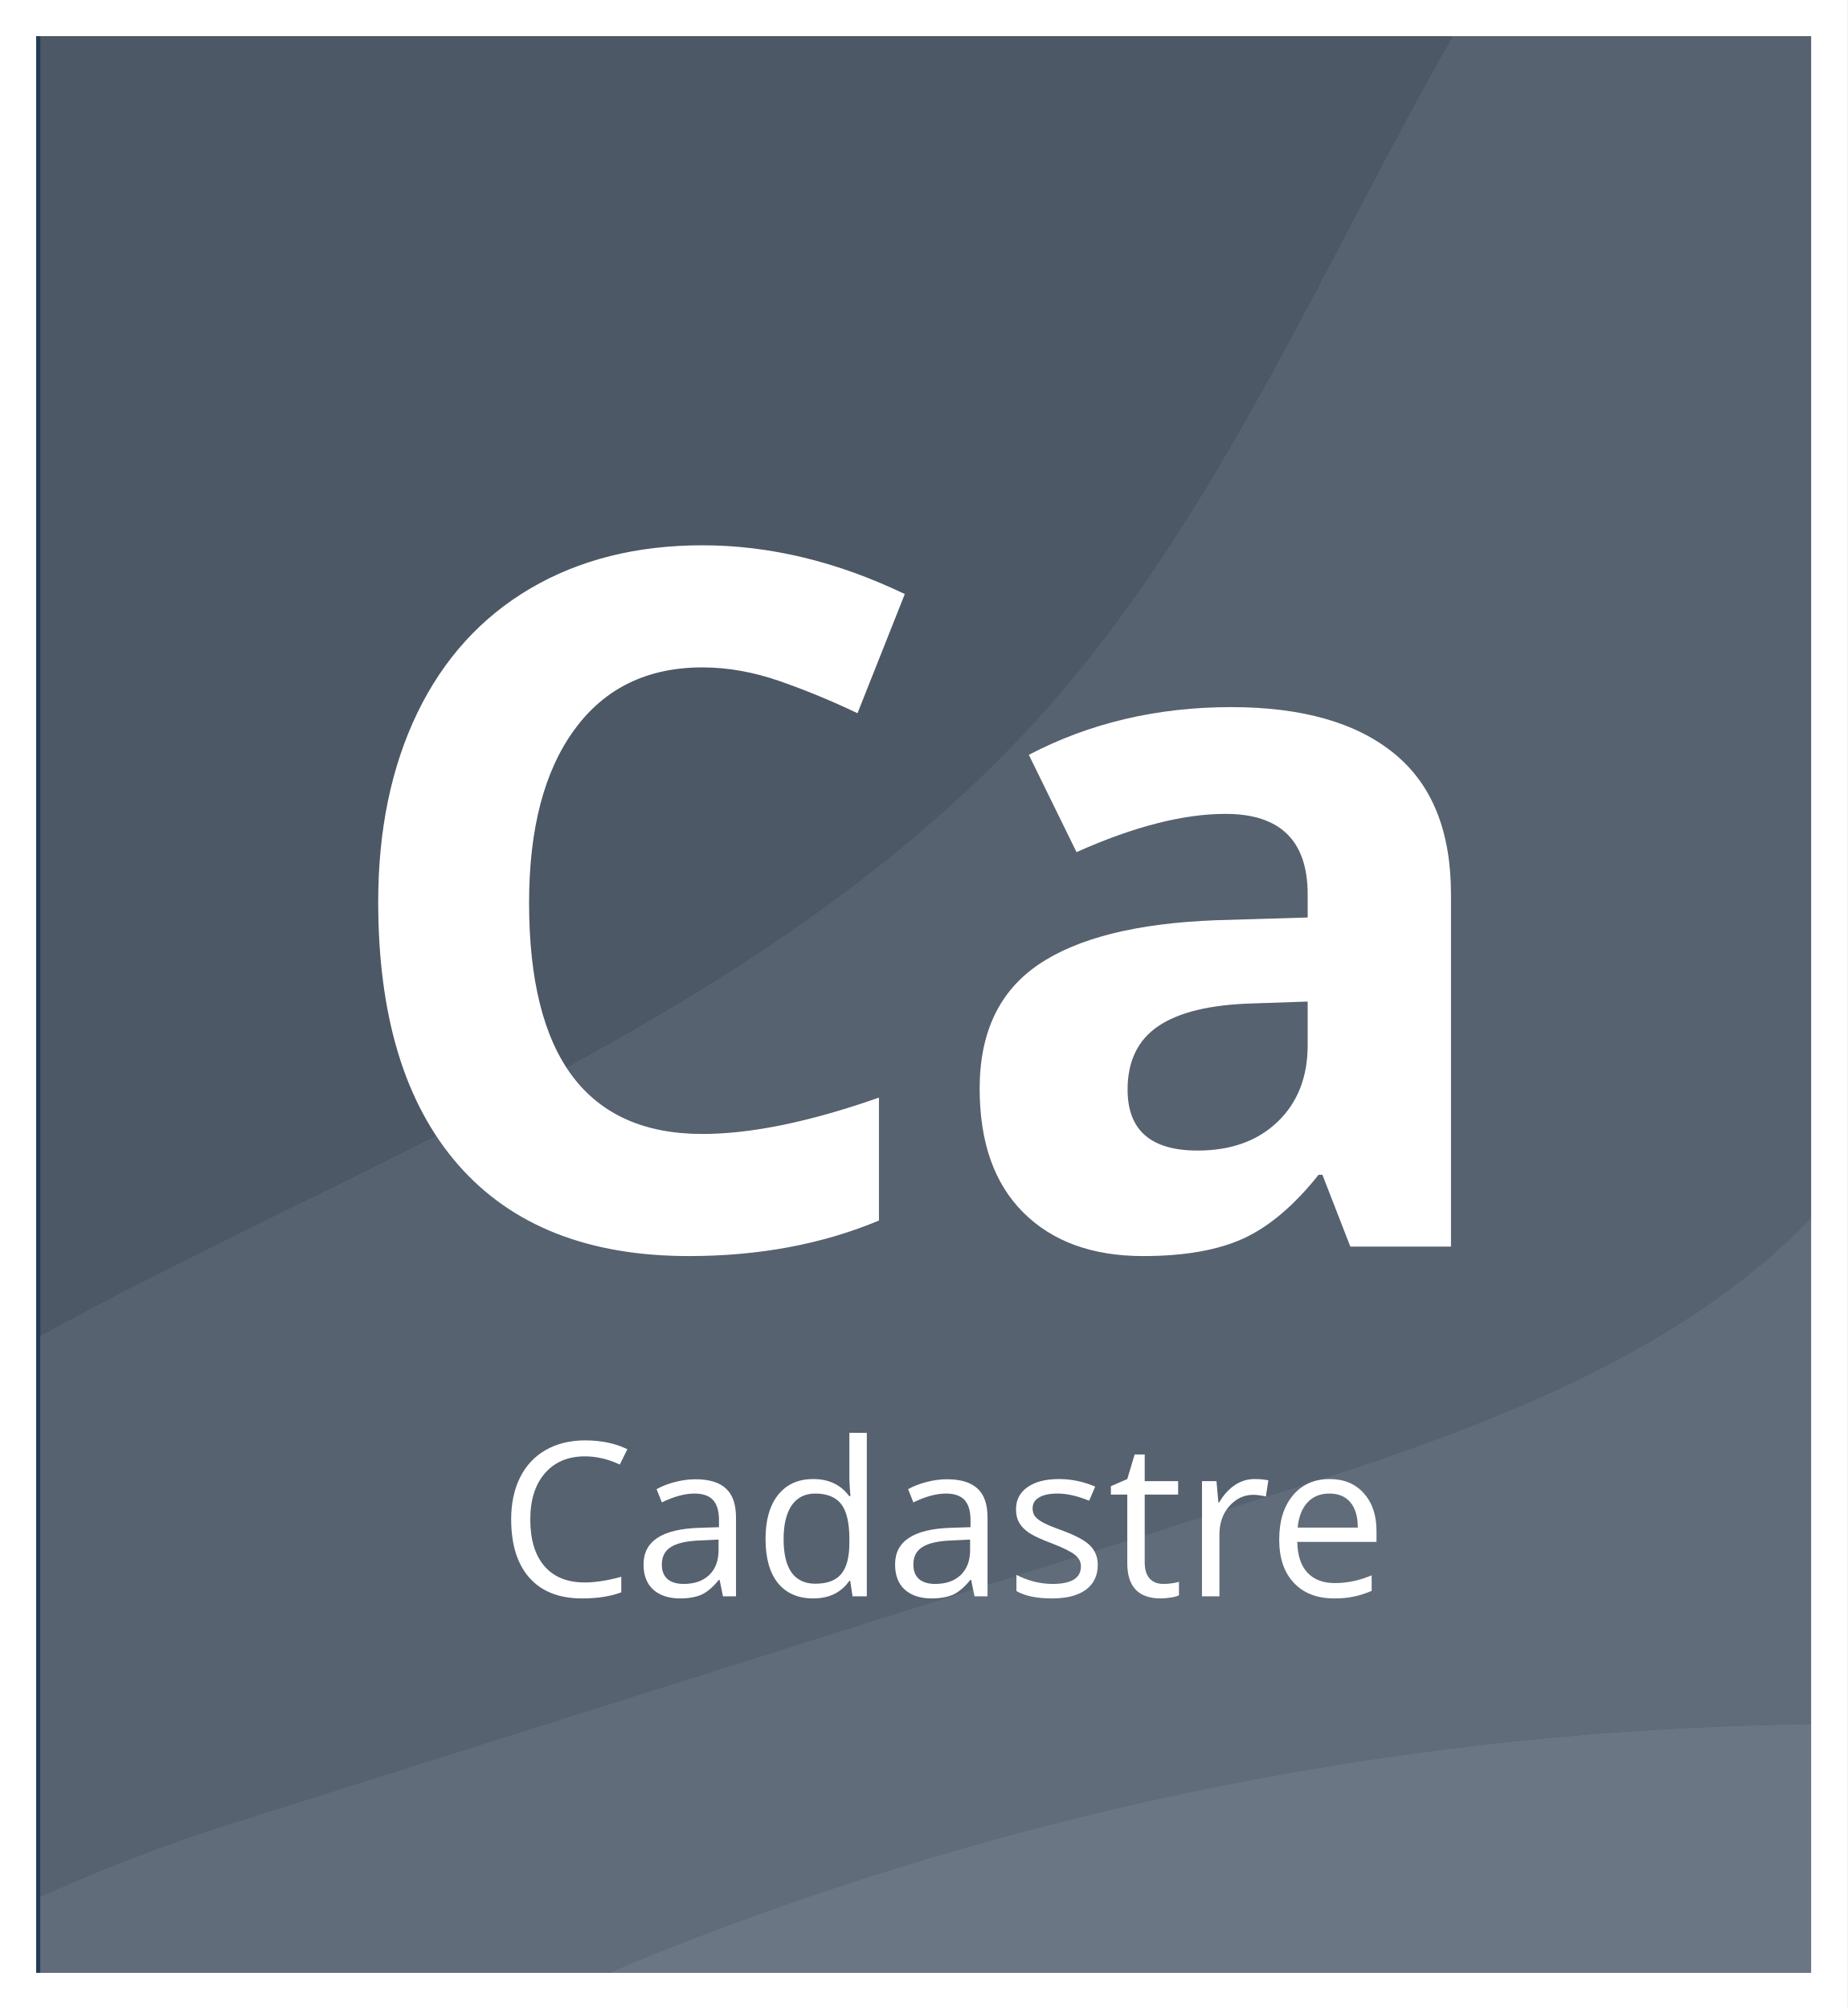
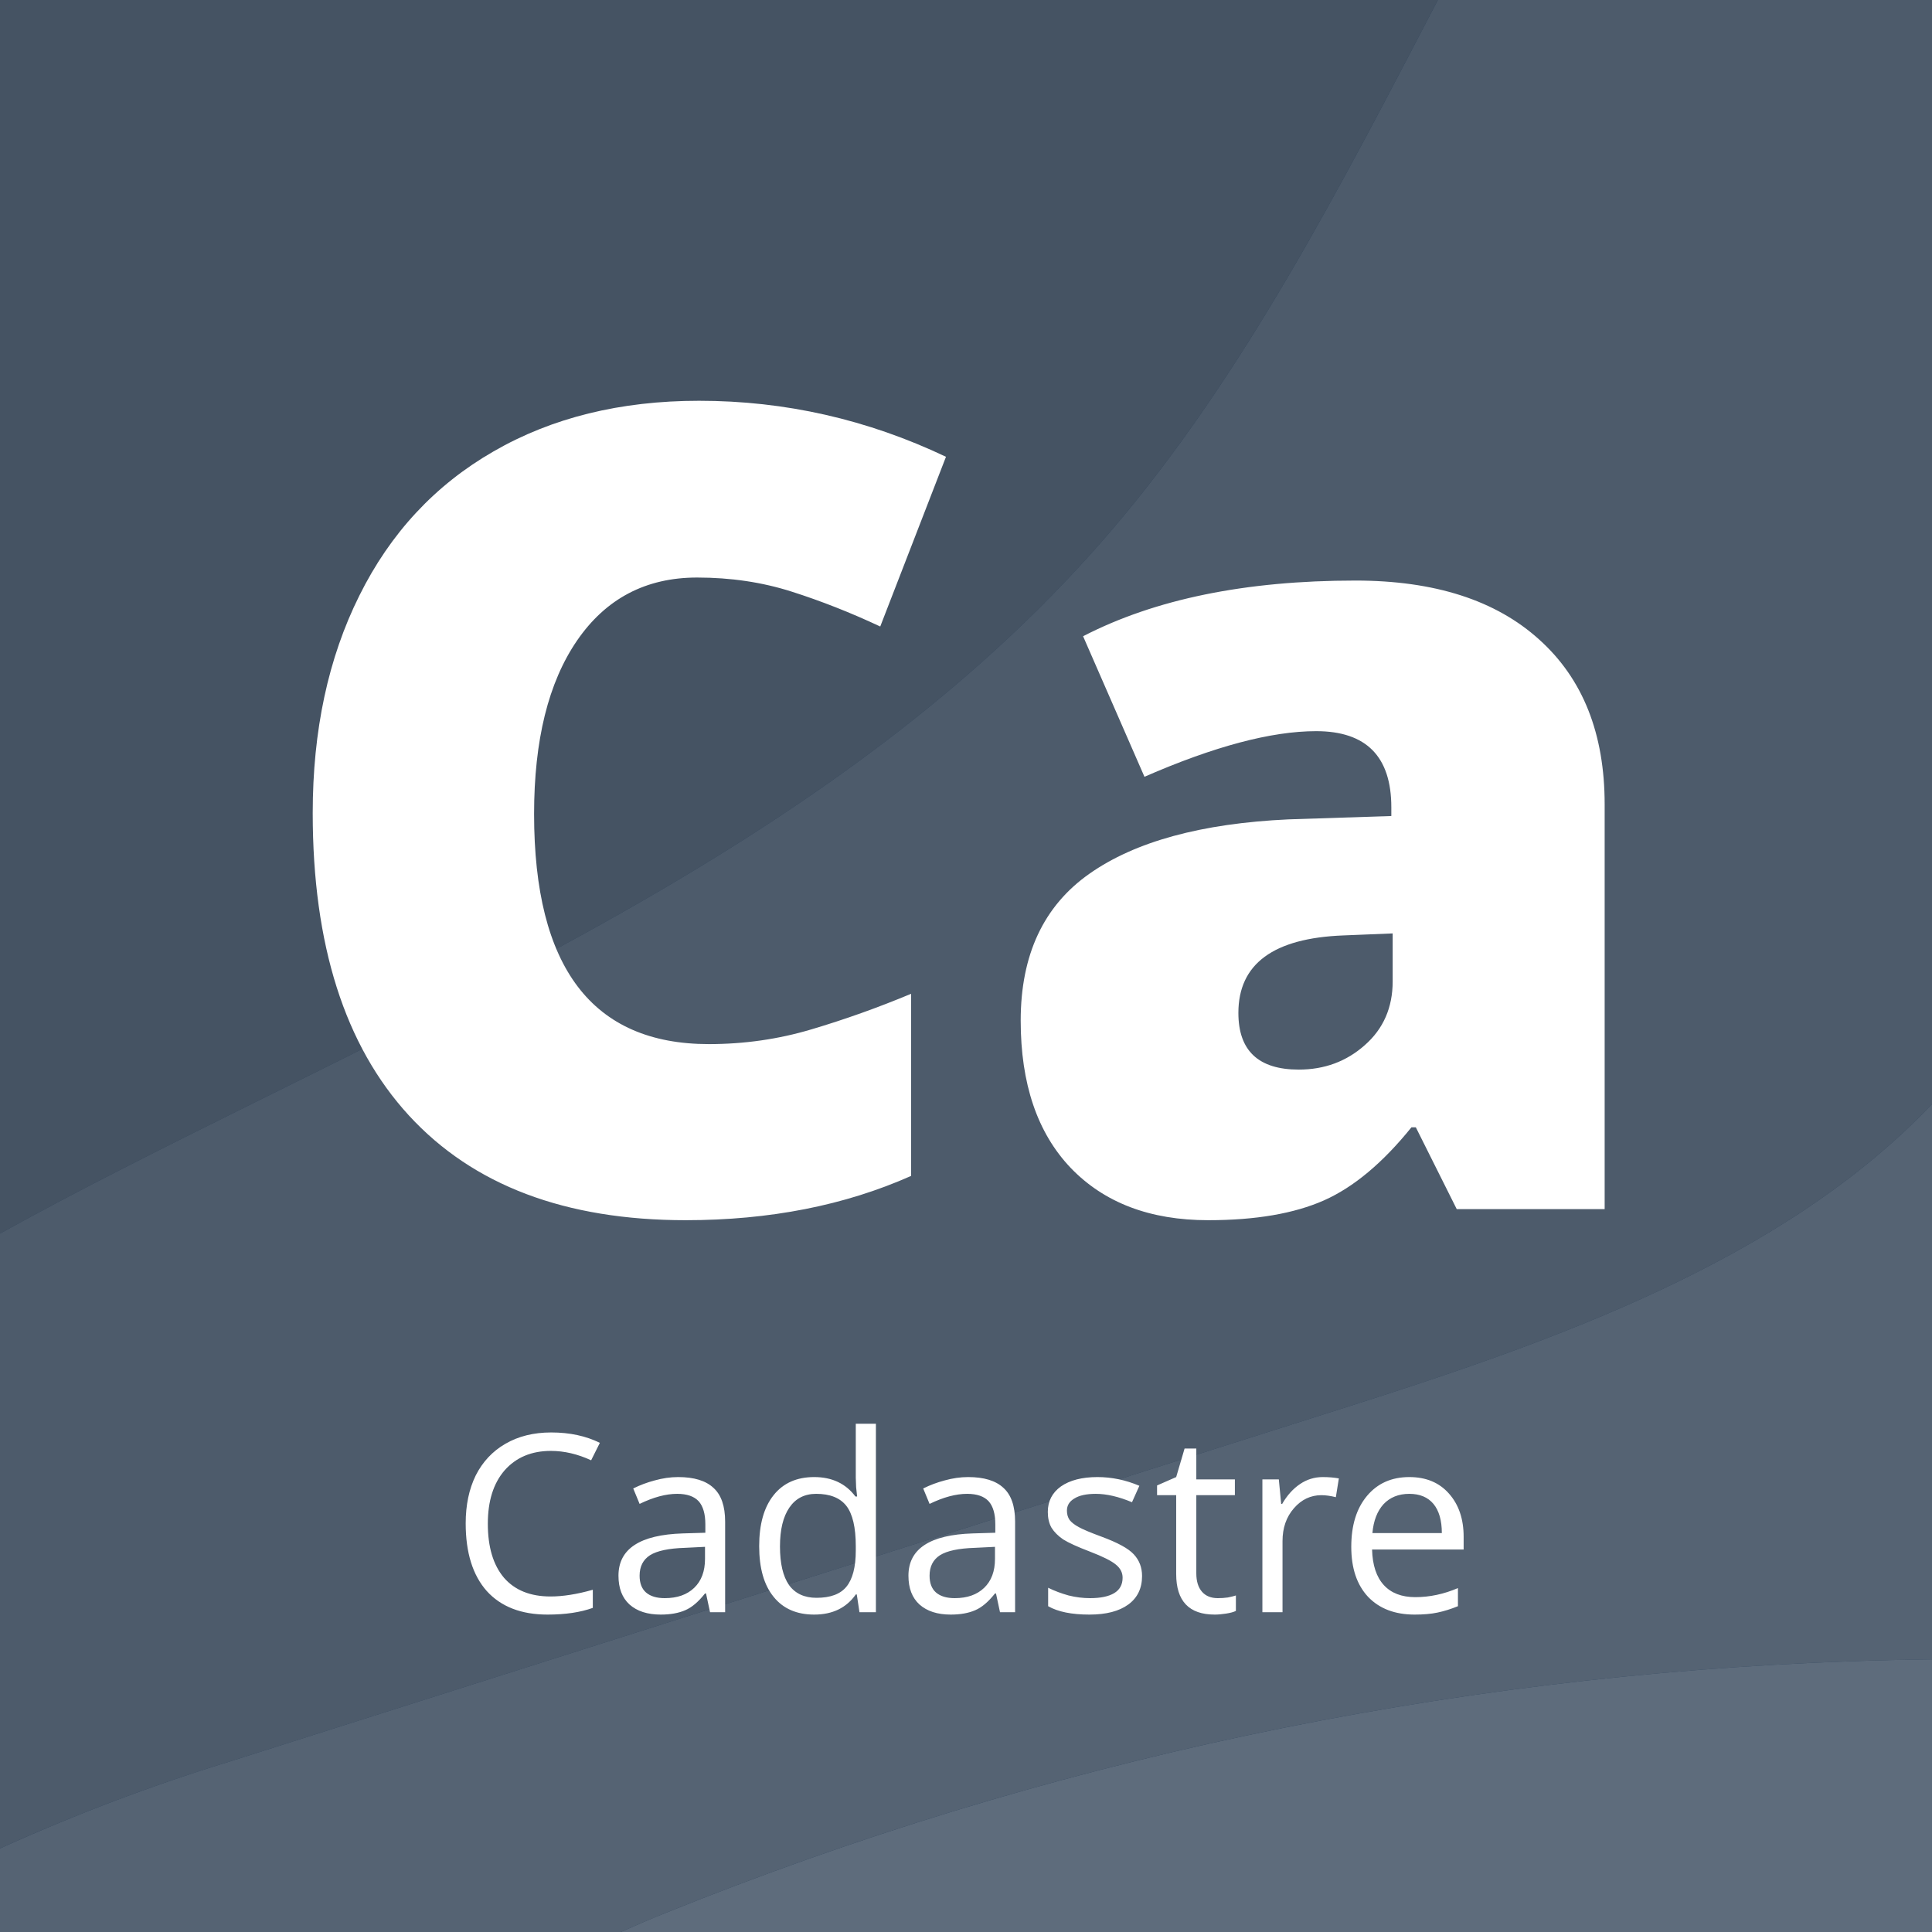
- <svg xmlns="http://www.w3.org/2000/svg" width="137.362" height="149.362">
-   <path fill="#253c56" d="M2.681 2.681h132v144h-132z" />
-   <g opacity=".487">
-     <path d="M2.999 141.015V2.681h-.318v144h.318z" fill="none" />
-     <path d="M11.426 94.872c23.967-12.154 49.827-22.871 67.335-43.258 12.185-14.187 19.9-32.545 29.263-48.933H2.999v96.634a296.553 296.553 0 0 1 8.427-4.443z" fill="#757575" />
-     <path d="M11.426 94.872a275.088 275.088 0 0 0-8.427 4.443v41.7a131.671 131.671 0 0 1 15.8-5.941l75.726-23.912c14.45-4.563 30-9.99 40.157-20.628V2.681h-26.658c-9.361 16.388-17.078 34.746-29.263 48.933-17.508 20.387-43.368 31.104-67.335 43.258z" fill="#757575" />
-     <path d="M11.426 94.872a275.088 275.088 0 0 0-8.427 4.443v41.7a131.671 131.671 0 0 1 15.8-5.941l75.726-23.912c14.45-4.563 30-9.99 40.157-20.628V2.681h-26.658c-9.361 16.388-17.078 34.746-29.263 48.933-17.508 20.387-43.368 31.104-67.335 43.258z" fill="#8a8a8a" />
-     <path d="M94.524 111.162l-75.726 23.912a131.671 131.671 0 0 0-15.8 5.941v5.666h42.309c1.013-.45 2.027-.88 3.032-1.284a239.273 239.273 0 0 1 86.342-17.207V90.534c-10.16 10.638-25.707 16.065-40.157 20.628z" fill="#757575" />
-     <path d="M94.524 111.162l-75.726 23.912a131.671 131.671 0 0 0-15.8 5.941v5.666h42.309c1.013-.45 2.027-.88 3.032-1.284a239.273 239.273 0 0 1 86.342-17.207V90.534c-10.16 10.638-25.707 16.065-40.157 20.628z" fill="#8a8a8a" />
-     <path d="M94.524 111.162l-75.726 23.912a131.671 131.671 0 0 0-15.8 5.941v5.666h42.309c1.013-.45 2.027-.88 3.032-1.284a239.273 239.273 0 0 1 86.342-17.207V90.534c-10.16 10.638-25.707 16.065-40.157 20.628z" fill="#9e9e9e" />
-     <path d="M45.308 146.681h89.373V128.19a239.273 239.273 0 0 0-86.341 17.207 92.105 92.105 0 0 0-3.032 1.284z" fill="#757575" />
-     <path d="M45.308 146.681h89.373V128.19a239.273 239.273 0 0 0-86.341 17.207 92.105 92.105 0 0 0-3.032 1.284z" fill="#8a8a8a" />
-     <path d="M45.308 146.681h89.373V128.19a239.273 239.273 0 0 0-86.341 17.207 92.105 92.105 0 0 0-3.032 1.284z" fill="#9e9e9e" />
-     <path d="M45.308 146.681h89.373V128.19a239.273 239.273 0 0 0-86.341 17.207 92.105 92.105 0 0 0-3.032 1.284z" fill="#b3b3b3" />
+ <svg xmlns="http://www.w3.org/2000/svg" id="Layer_1" data-name="Layer 1" viewBox="0 0 90 90">
+   <rect id="Rectangle_1-10" data-name="Rectangle 1-10" width="90" height="90" fill="#253c56" />
+   <g opacity="0.4">
+     <path d="M86.209,77.388A162.834,162.834,0,0,0,30.989,89.118c-.687.277-1.38.573-2.072.882h.001c.692-.309,1.385-.604,2.072-.882A162.836,162.836,0,0,1,86.209,77.388Z" fill="none" />
+     <polygon points="89.999 77.299 89.999 90 90 90 90 51.434 89.999 51.435 89.999 77.299" fill="none" />
+     <path d="M66.982,0H66.981C62.457,8.662,57.96,17.47,51.781,24.701,57.96,17.47,62.458,8.662,66.982,0Z" fill="none" />
+     <polygon points="0.001 57.465 0.001 0 0 0 0 86.108 0.001 86.108 0.001 57.465" fill="none" />
+     <path d="M5.76,54.414C22.14,46.065,39.815,38.704,51.781,24.701,57.96,17.47,62.457,8.662,66.981,0H.001V57.465C1.914,56.406,3.839,55.392,5.76,54.414Z" fill="#757575" />
+     <path d="M51.781,24.701C39.815,38.704,22.14,46.065,5.76,54.414,3.839,55.392,1.914,56.406.001,57.465v28.642A89.731,89.731,0,0,1,10.799,82.027L62.554,65.603c9.876-3.134,20.502-6.862,27.445-14.169v.001L90,51.434V0H66.982C62.458,8.662,57.96,17.47,51.781,24.701Z" fill="#8a8a8a" />
+     <path d="M86.209,77.388q1.893-.066,3.79-.089V51.434c-6.944,7.307-17.57,11.035-27.445,14.169L10.799,82.027A89.731,89.731,0,0,0,.001,86.108L0,86.108V90H28.916c.692-.309,1.385-.604,2.072-.882A162.834,162.834,0,0,1,86.209,77.388Z" fill="#9e9e9e" />
+     <path d="M86.209,77.388A162.836,162.836,0,0,0,30.989,89.118c-.687.277-1.38.573-2.072.882h61.082V77.299Q88.103,77.321,86.209,77.388Z" fill="#b3b3b3" />
  </g>
-   <g fill="#fff" font-family="Open Sans,Helvetica,Arial,sans-serif">
-     <text transform="translate(68.681 92.681)" font-size="72" font-weight="bold">
-       <tspan x="-44.748" y="0">Ca</tspan>
-     </text>
-     <text transform="translate(68.681 118.681)" font-size="16">
-       <tspan x="-31.656" y="0">Cadastre</tspan>
-     </text>
+   <g id="Tr" style="isolation:isolate">
+     <text transform="translate(11.92684 56.32595)" font-size="52.002" fill="#fff" font-family="OpenSans-ExtraBold, Open Sans" font-weight="800" style="isolation:isolate">Ca</text>
  </g>
-   <g fill="none" stroke="#fff" stroke-miterlimit="10" stroke-width="2.681">
-     <path d="M2.681 2.681h132v144h-132z" stroke="none" />
-     <path d="M1.34 1.34h134.681v146.681H1.34z" />
+   <g id="Transportation" style="isolation:isolate">
+     <text transform="translate(20.99056 75.10427)" font-size="11.556" fill="#fff" font-family="OpenSans, Open Sans" style="isolation:isolate">Cadastre</text>
  </g>
</svg>
